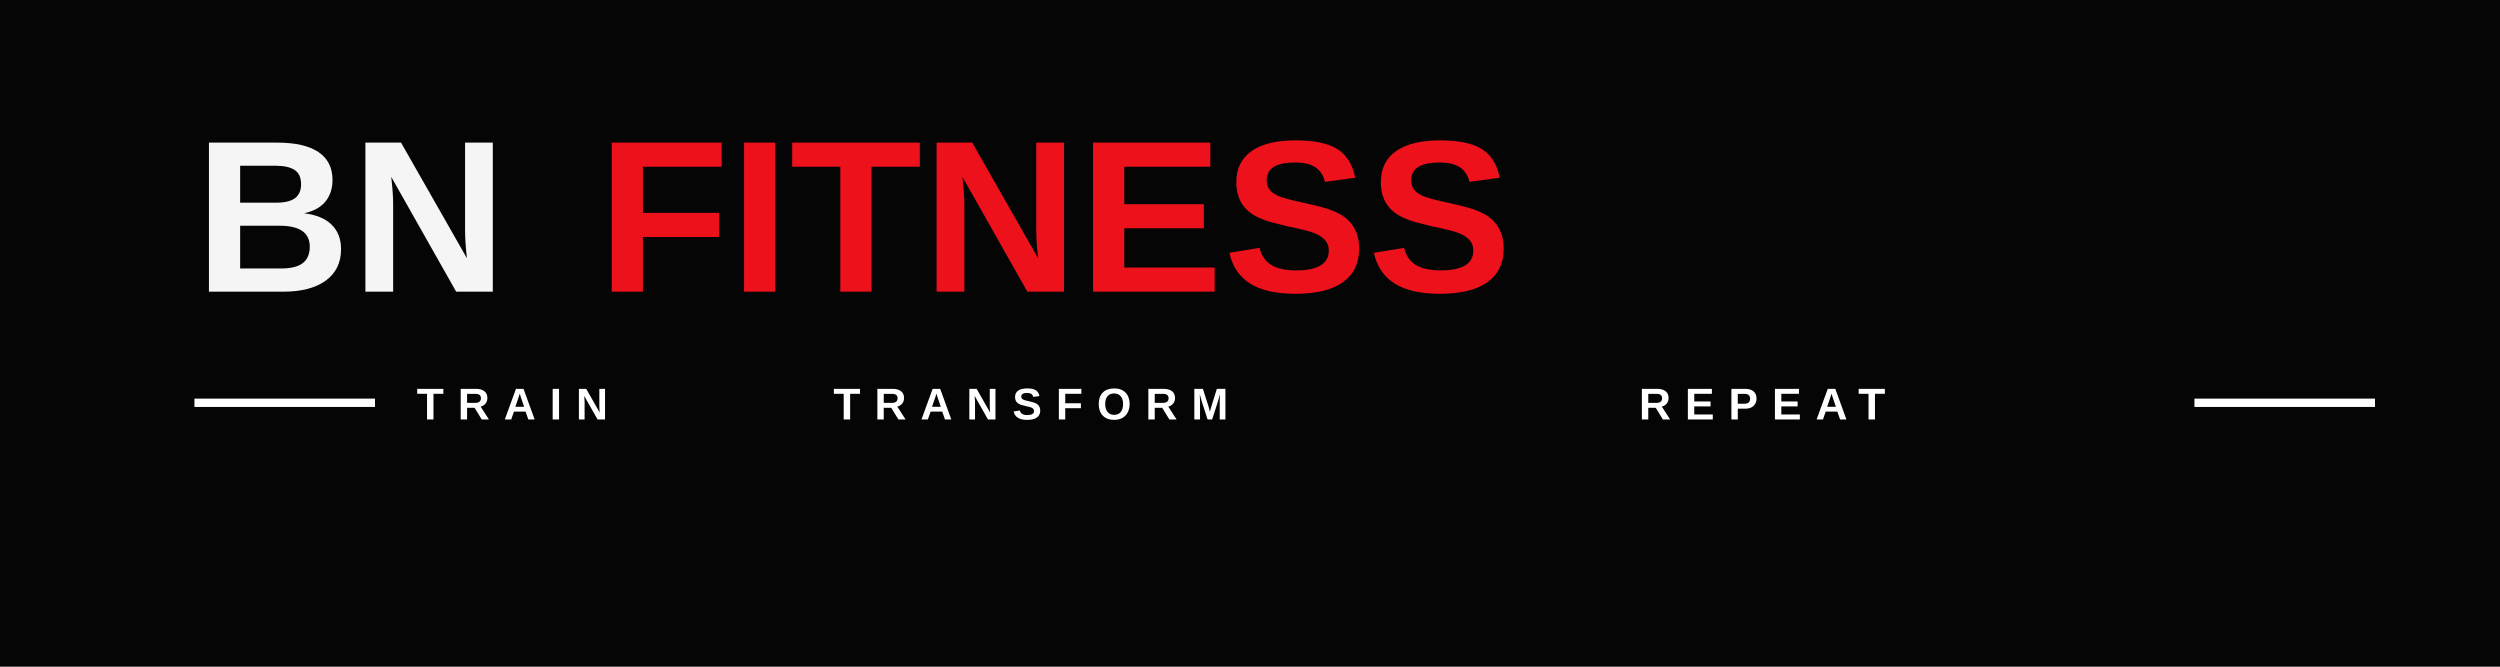
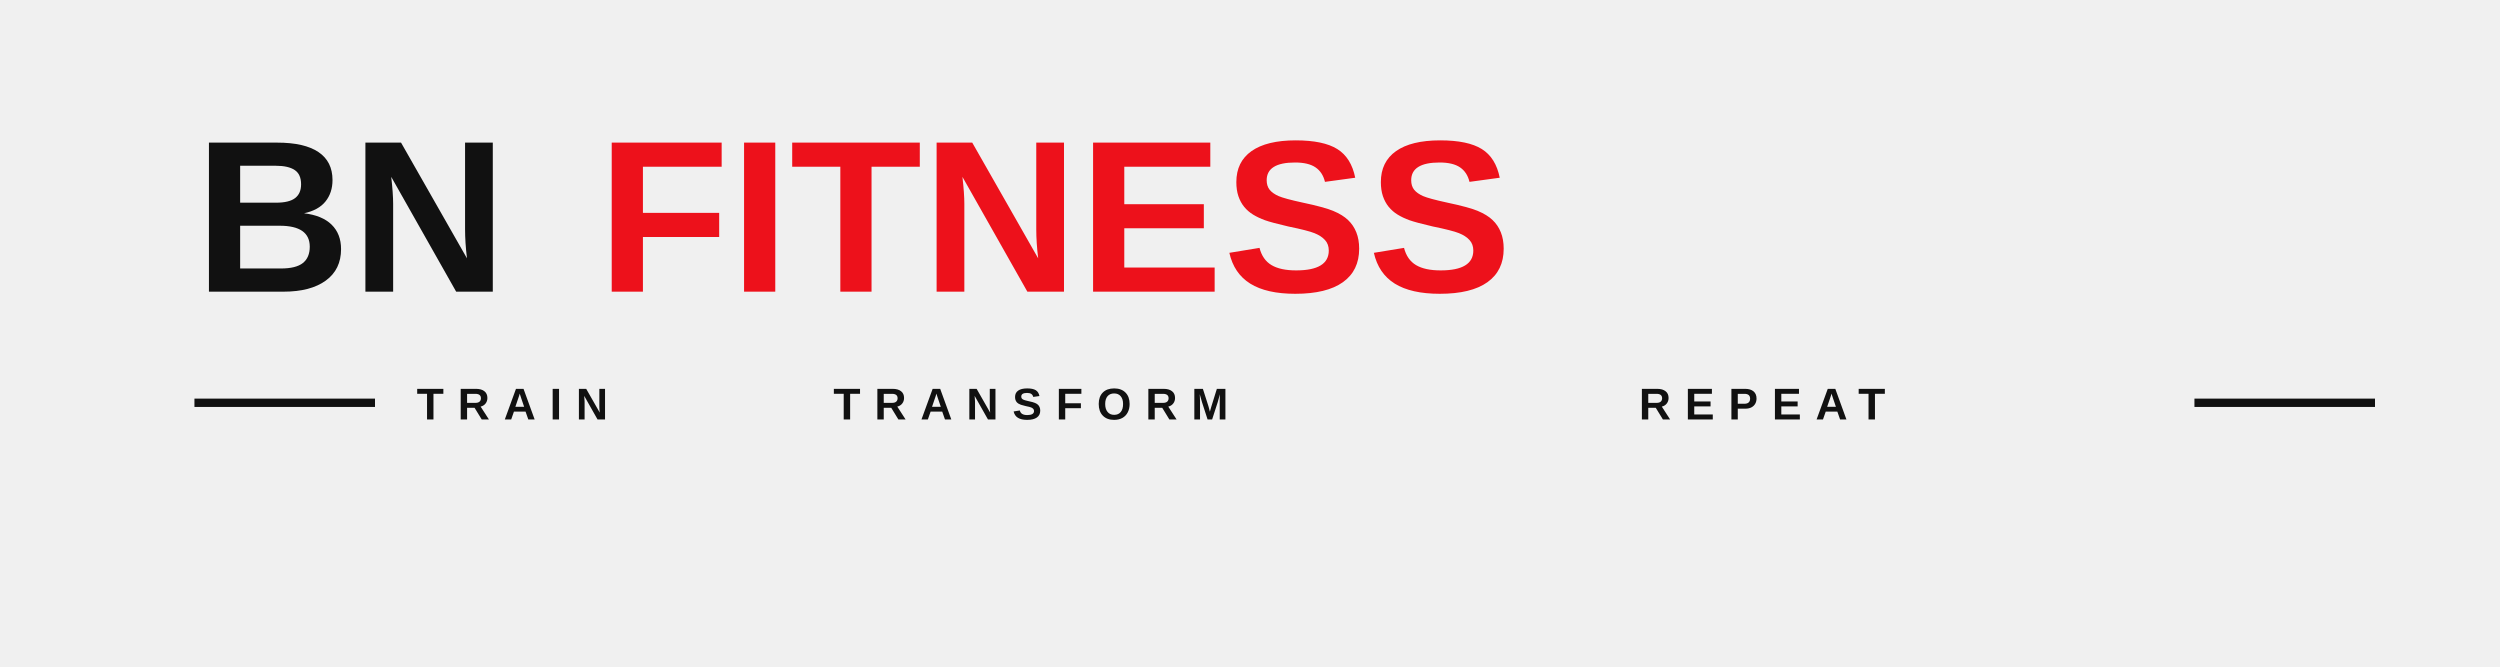
<svg xmlns="http://www.w3.org/2000/svg" viewBox="0 0 900 240">
-   <rect width="900" height="240" fill="#050505" />
-   <text x="70" y="105" font-family="Arial Black,Arial,sans-serif" font-size="78" font-weight="900" fill="#f5f5f5">BN</text>
+   <rect width="900" height="240" fill="#fff" fill-opacity="0" />
+   <text x="70" y="105" font-family="Arial Black,Arial,sans-serif" font-size="78" font-weight="900" fill="#111111">BN</text>
  <text x="215" y="105" font-family="Arial Black,Arial,sans-serif" font-size="78" font-weight="900" fill="#ed111b">FITNESS</text>
-   <line x1="70" y1="145" x2="135" y2="145" stroke="#fff" stroke-width="3" />
-   <text x="150" y="151" font-family="Arial,Helvetica,sans-serif" font-size="16" font-weight="700" letter-spacing="5" fill="#fff">TRAIN</text>
-   <text x="300" y="151" font-family="Arial,Helvetica,sans-serif" font-size="16" font-weight="700" letter-spacing="5" fill="#fff">TRANSFORM</text>
-   <text x="590" y="151" font-family="Arial,Helvetica,sans-serif" font-size="16" font-weight="700" letter-spacing="5" fill="#fff">REPEAT</text>
-   <line x1="790" y1="145" x2="855" y2="145" stroke="#fff" stroke-width="3" />
+   <line x1="70" y1="145" x2="135" y2="145" stroke="#111111" stroke-width="3" />
+   <text x="150" y="151" font-family="Arial,Helvetica,sans-serif" font-size="16" font-weight="700" letter-spacing="5" fill="#111111">TRAIN</text>
+   <text x="300" y="151" font-family="Arial,Helvetica,sans-serif" font-size="16" font-weight="700" letter-spacing="5" fill="#111111">TRANSFORM</text>
+   <text x="590" y="151" font-family="Arial,Helvetica,sans-serif" font-size="16" font-weight="700" letter-spacing="5" fill="#111111">REPEAT</text>
+   <line x1="790" y1="145" x2="855" y2="145" stroke="#111111" stroke-width="3" />
</svg>
